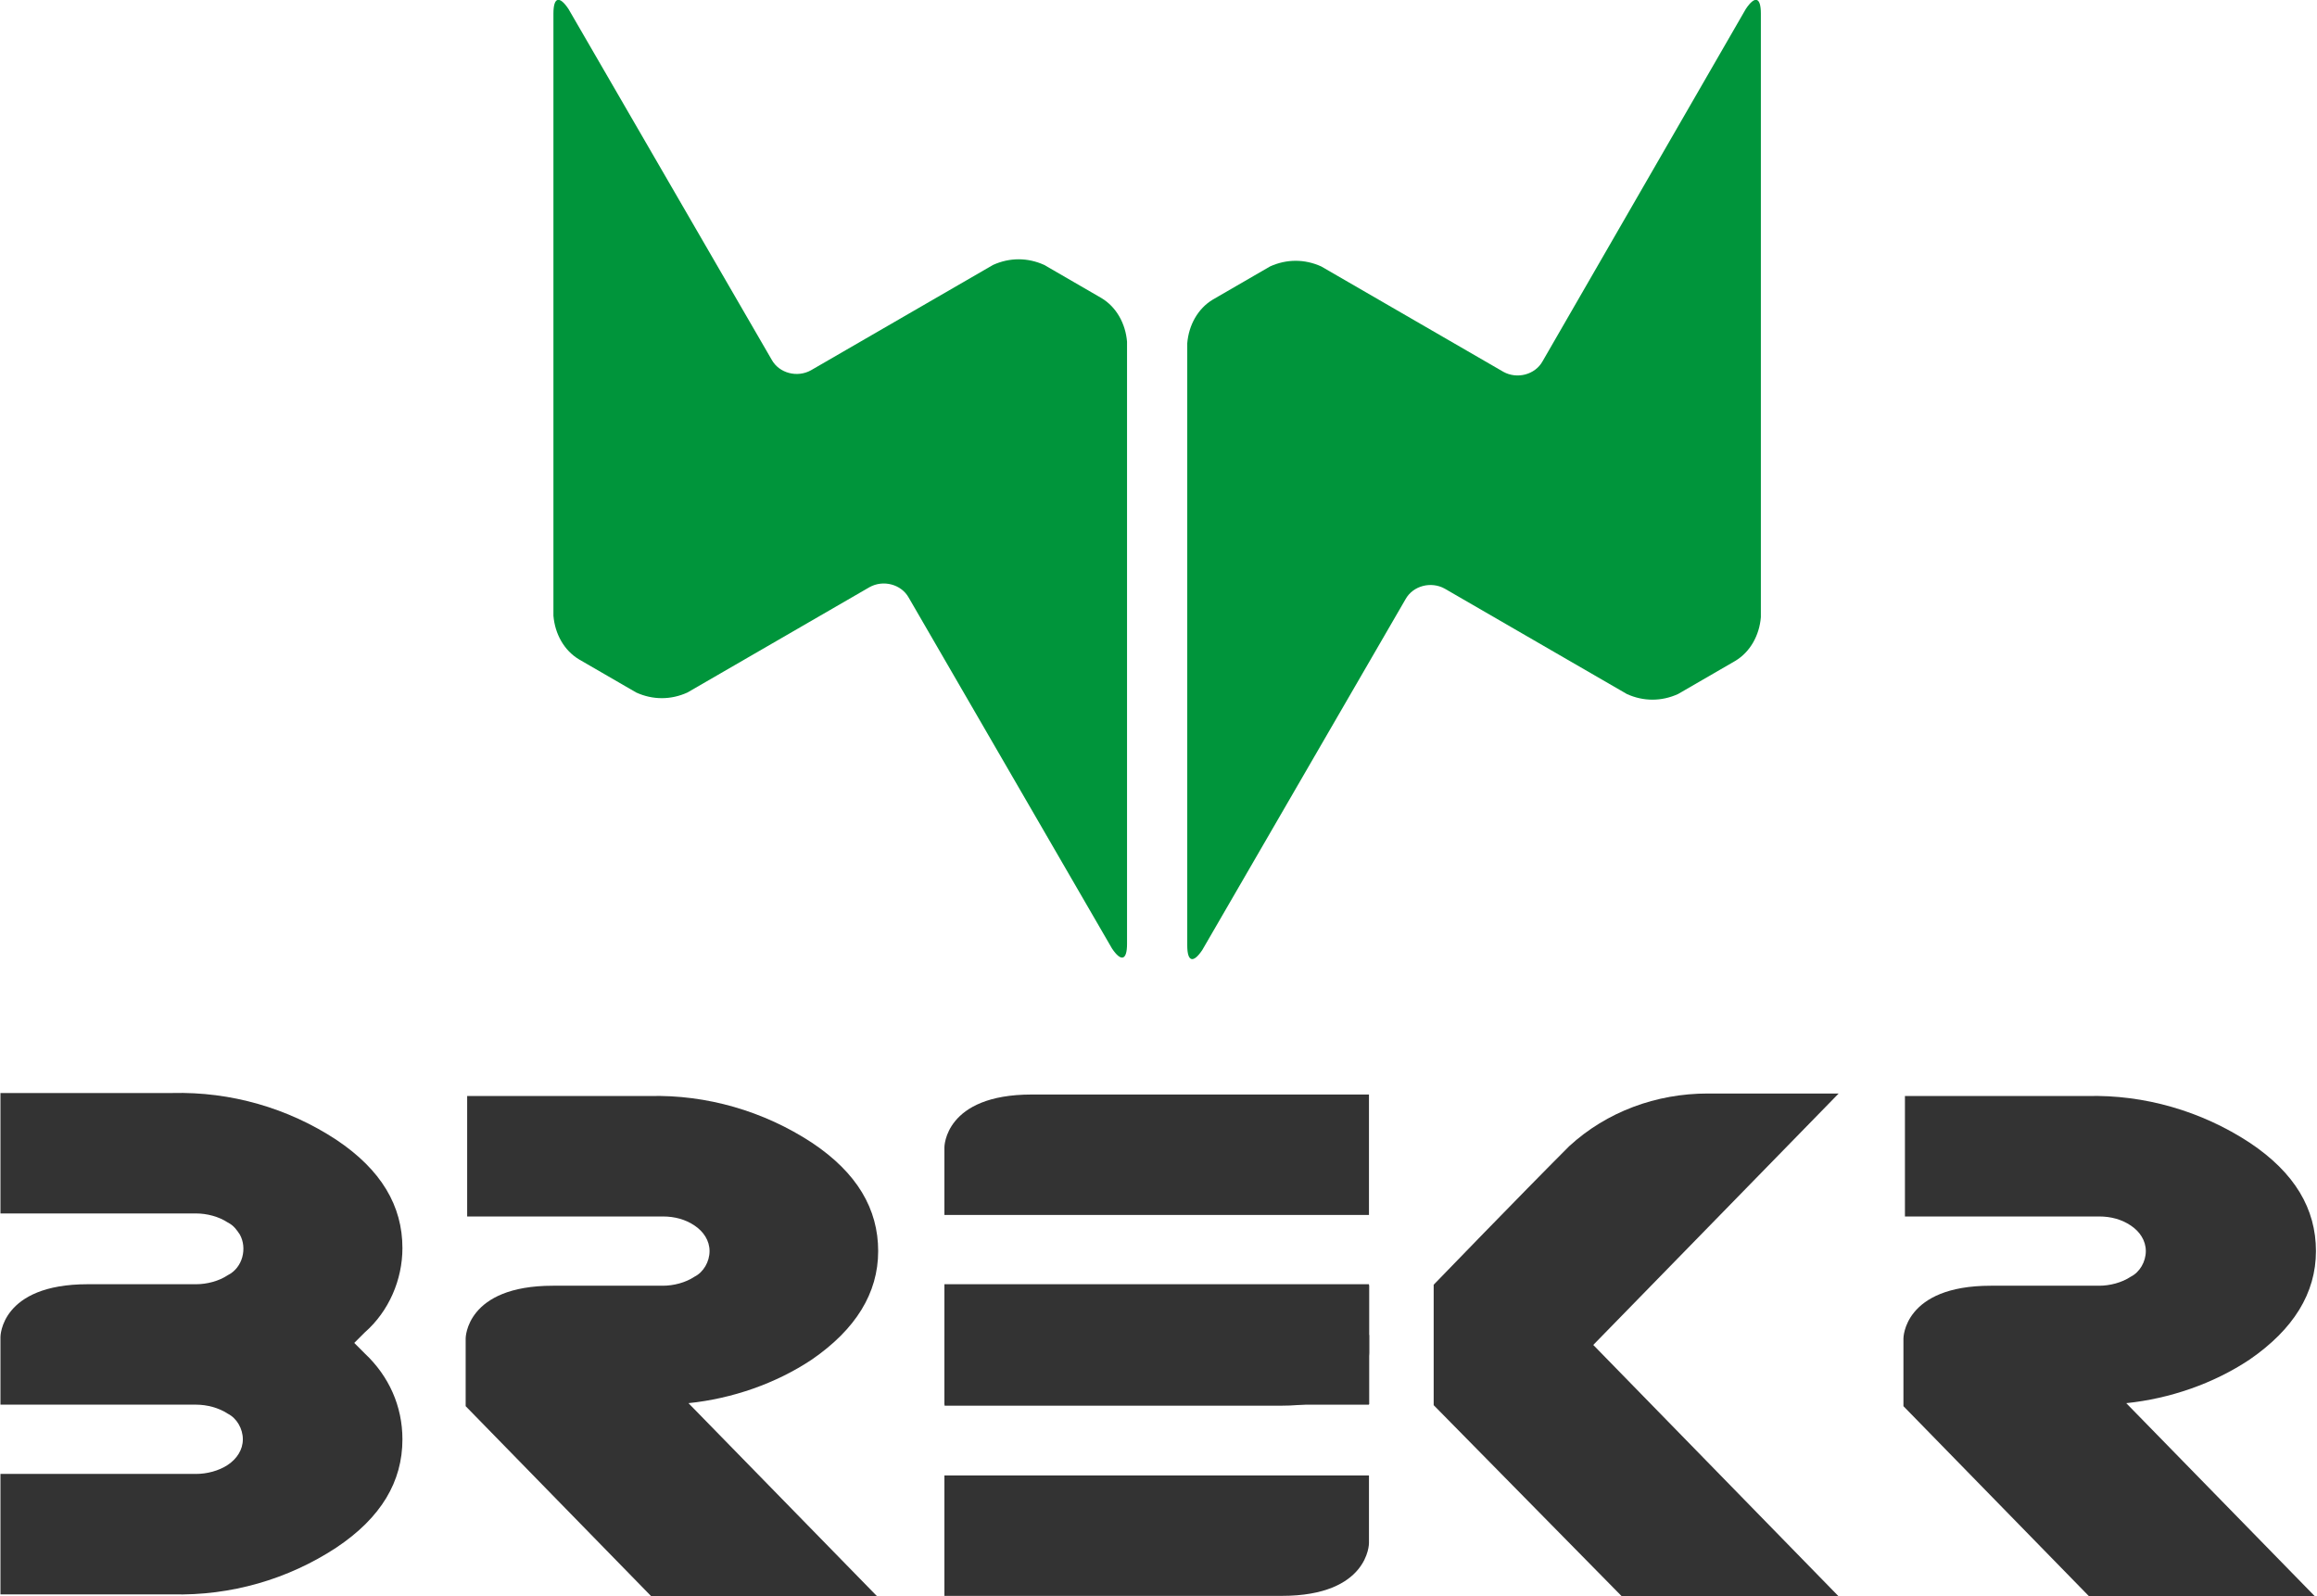
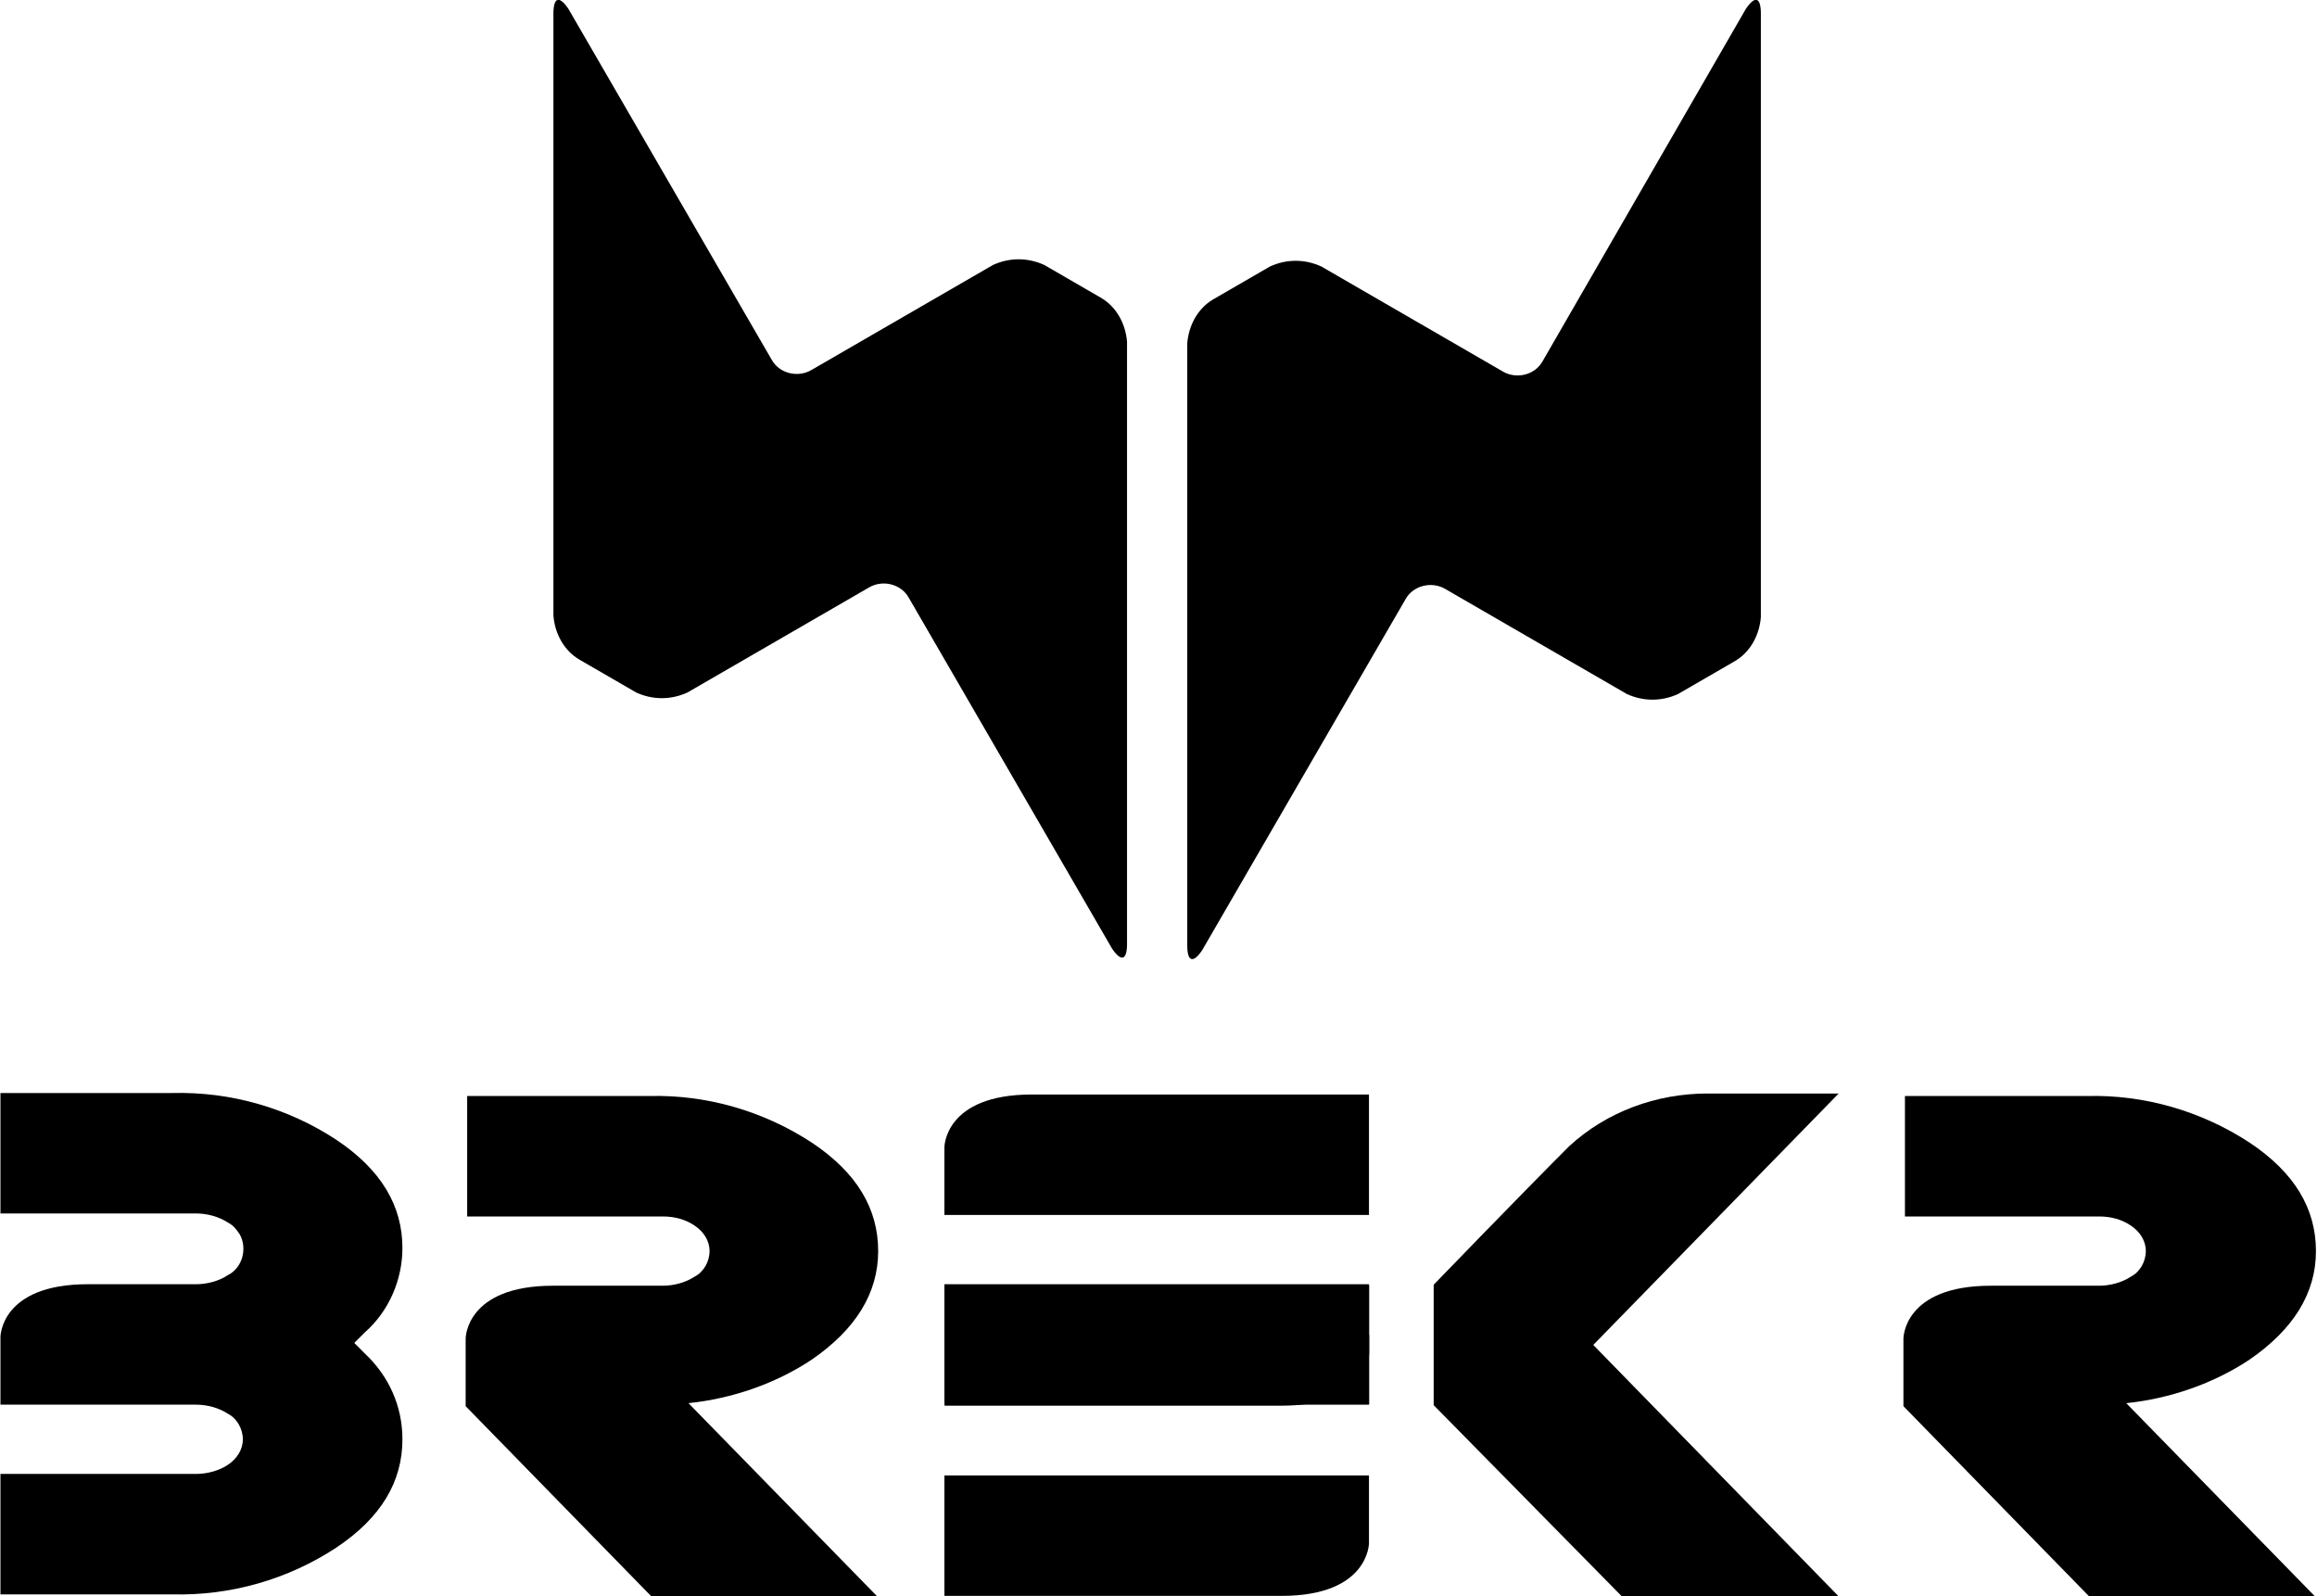
<svg xmlns="http://www.w3.org/2000/svg" version="1.0" id="Laag_1" x="0px" y="0px" viewBox="0 0 153.9 106" style="enable-background:new 0 0 153.9 106;" xml:space="preserve">
  <style type="text/css">
- 	.st0{fill:#00953B;}
- 	.st1{fill:#333333;}
+ 	.st0{fill:#000000;}
+ 	.st1{fill:#000000;}
</style>
  <g id="layer1" transform="translate(-15.27 -169.802)">
    <g id="Group_21">
      <g id="g5155">
        <g id="g6310" transform="translate(-28.27 297.999)">
          <path id="path6306" class="st0" d="M160.5-127.3c0-1.1-0.4-1.2-1-0.3L146-104.2c-0.5,0.9-1.7,1.2-2.6,0.7l-12.1-7      c-1.1-0.5-2.3-0.5-3.4,0l-3.8,2.2c-1,0.6-1.6,1.7-1.7,2.9v40c0,1.1,0.4,1.2,1,0.3l13.5-23.3c0.5-0.9,1.7-1.2,2.6-0.7l12.1,7      c1.1,0.5,2.3,0.5,3.4,0l3.8-2.2c1-0.6,1.6-1.7,1.7-2.9L160.5-127.3L160.5-127.3z" />
          <path id="path6308" class="st0" d="M80.3-127.3c0-1.1,0.4-1.2,1-0.3l13.5,23.3c0.5,0.9,1.7,1.2,2.6,0.7l12.1-7      c1.1-0.5,2.3-0.5,3.4,0l3.8,2.2c1,0.6,1.6,1.7,1.7,2.9v40c0,1.1-0.4,1.2-1,0.3l-13.5-23.3c-0.5-0.9-1.7-1.2-2.6-0.7l-12.1,7      c-1.1,0.5-2.3,0.5-3.4,0l-3.8-2.2c-1-0.6-1.6-1.7-1.7-2.9L80.3-127.3L80.3-127.3z" />
        </g>
        <path id="path6312" class="st1" d="M15.3,258.6c0,0,0-3.5,5.8-3.5h7.2c0.7,0,1.5-0.2,2.1-0.6c1-0.5,1.3-1.8,0.8-2.7     c-0.2-0.3-0.4-0.6-0.8-0.8c-0.6-0.4-1.4-0.6-2.1-0.6h-13v-8h11.4c3.9-0.1,7.7,1,10.9,3.1c3,2,4.4,4.4,4.4,7.2     c0,2.1-0.9,4.2-2.5,5.6l-0.7,0.7l0.7,0.7c1.6,1.5,2.5,3.5,2.5,5.7c0,2.8-1.4,5.2-4.4,7.2c-3.2,2.1-7,3.2-10.9,3.1H15.3v-8h13     c0.7,0,1.5-0.2,2.1-0.6c0.6-0.4,1-1,1-1.7c0-0.7-0.4-1.4-1-1.7c-0.6-0.4-1.4-0.6-2.1-0.6h-13" />
        <path id="path6314" class="st1" d="M61,263c2.9-0.3,5.8-1.3,8.2-2.9c2.9-2,4.4-4.4,4.4-7.2s-1.4-5.2-4.4-7.2     c-3.2-2.1-7-3.2-10.8-3.1H46.3v8h13c0.8,0,1.5,0.2,2.1,0.6c0.6,0.4,1,1,1,1.7c0,0.7-0.4,1.4-1,1.7c-0.6,0.4-1.4,0.6-2.1,0.6H52     c-5.8,0-5.8,3.5-5.8,3.5v4.5l12.4,12.7h15L61,263L61,263z" />
        <path id="path6316" class="st1" d="M156.5,263c2.9-0.3,5.8-1.3,8.2-2.9c2.9-2,4.4-4.4,4.4-7.2s-1.4-5.2-4.4-7.2     c-3.2-2.1-7-3.2-10.8-3.1h-12.1v8h12.9c0.8,0,1.5,0.2,2.1,0.6c0.6,0.4,1,1,1,1.7c0,0.7-0.4,1.4-1,1.7c-0.6,0.4-1.4,0.6-2.1,0.6     h-7.2c-5.8,0-5.8,3.5-5.8,3.5v4.5l12.4,12.7h15L156.5,263z" />
        <g id="g6326" transform="translate(122.998 275.833)">
          <path id="path6324" class="st1" d="M0,0l-12.5-12.7v-8c0,0,5.8-6,9-9.2c2.5-2.3,5.8-3.5,9.2-3.5h8.7L-1.9-16.7L14.4,0H0z" />
        </g>
        <g id="g6354" transform="translate(-83.889 -172.533)">
          <path id="path6322" class="st1" d="M161.9,435.7h22.4c5.8,0,5.8-3.5,5.8-3.5v-4.5h-22.4c-5.8,0-5.8,3.5-5.8,3.5      C161.9,433.4,161.9,435.7,161.9,435.7L161.9,435.7z" />
          <rect id="rect6350" x="163.1" y="431" class="st1" width="27" height="4.6" />
        </g>
        <path id="path6356" class="st1" d="M78,267.8v8h22.4c5.8,0,5.8-3.5,5.8-3.5c0-2.3,0-4.5,0-4.5L78,267.8L78,267.8z" />
        <path id="path6362" class="st1" d="M83.8,242.5c-5.8,0-5.8,3.5-5.8,3.5c0,2.3,0,4.5,0,4.5h28.2v-8L83.8,242.5L83.8,242.5z" />
        <path id="path6368" class="st1" d="M78,263.1h28.2v-8H78V263.1z" />
      </g>
    </g>
  </g>
</svg>
